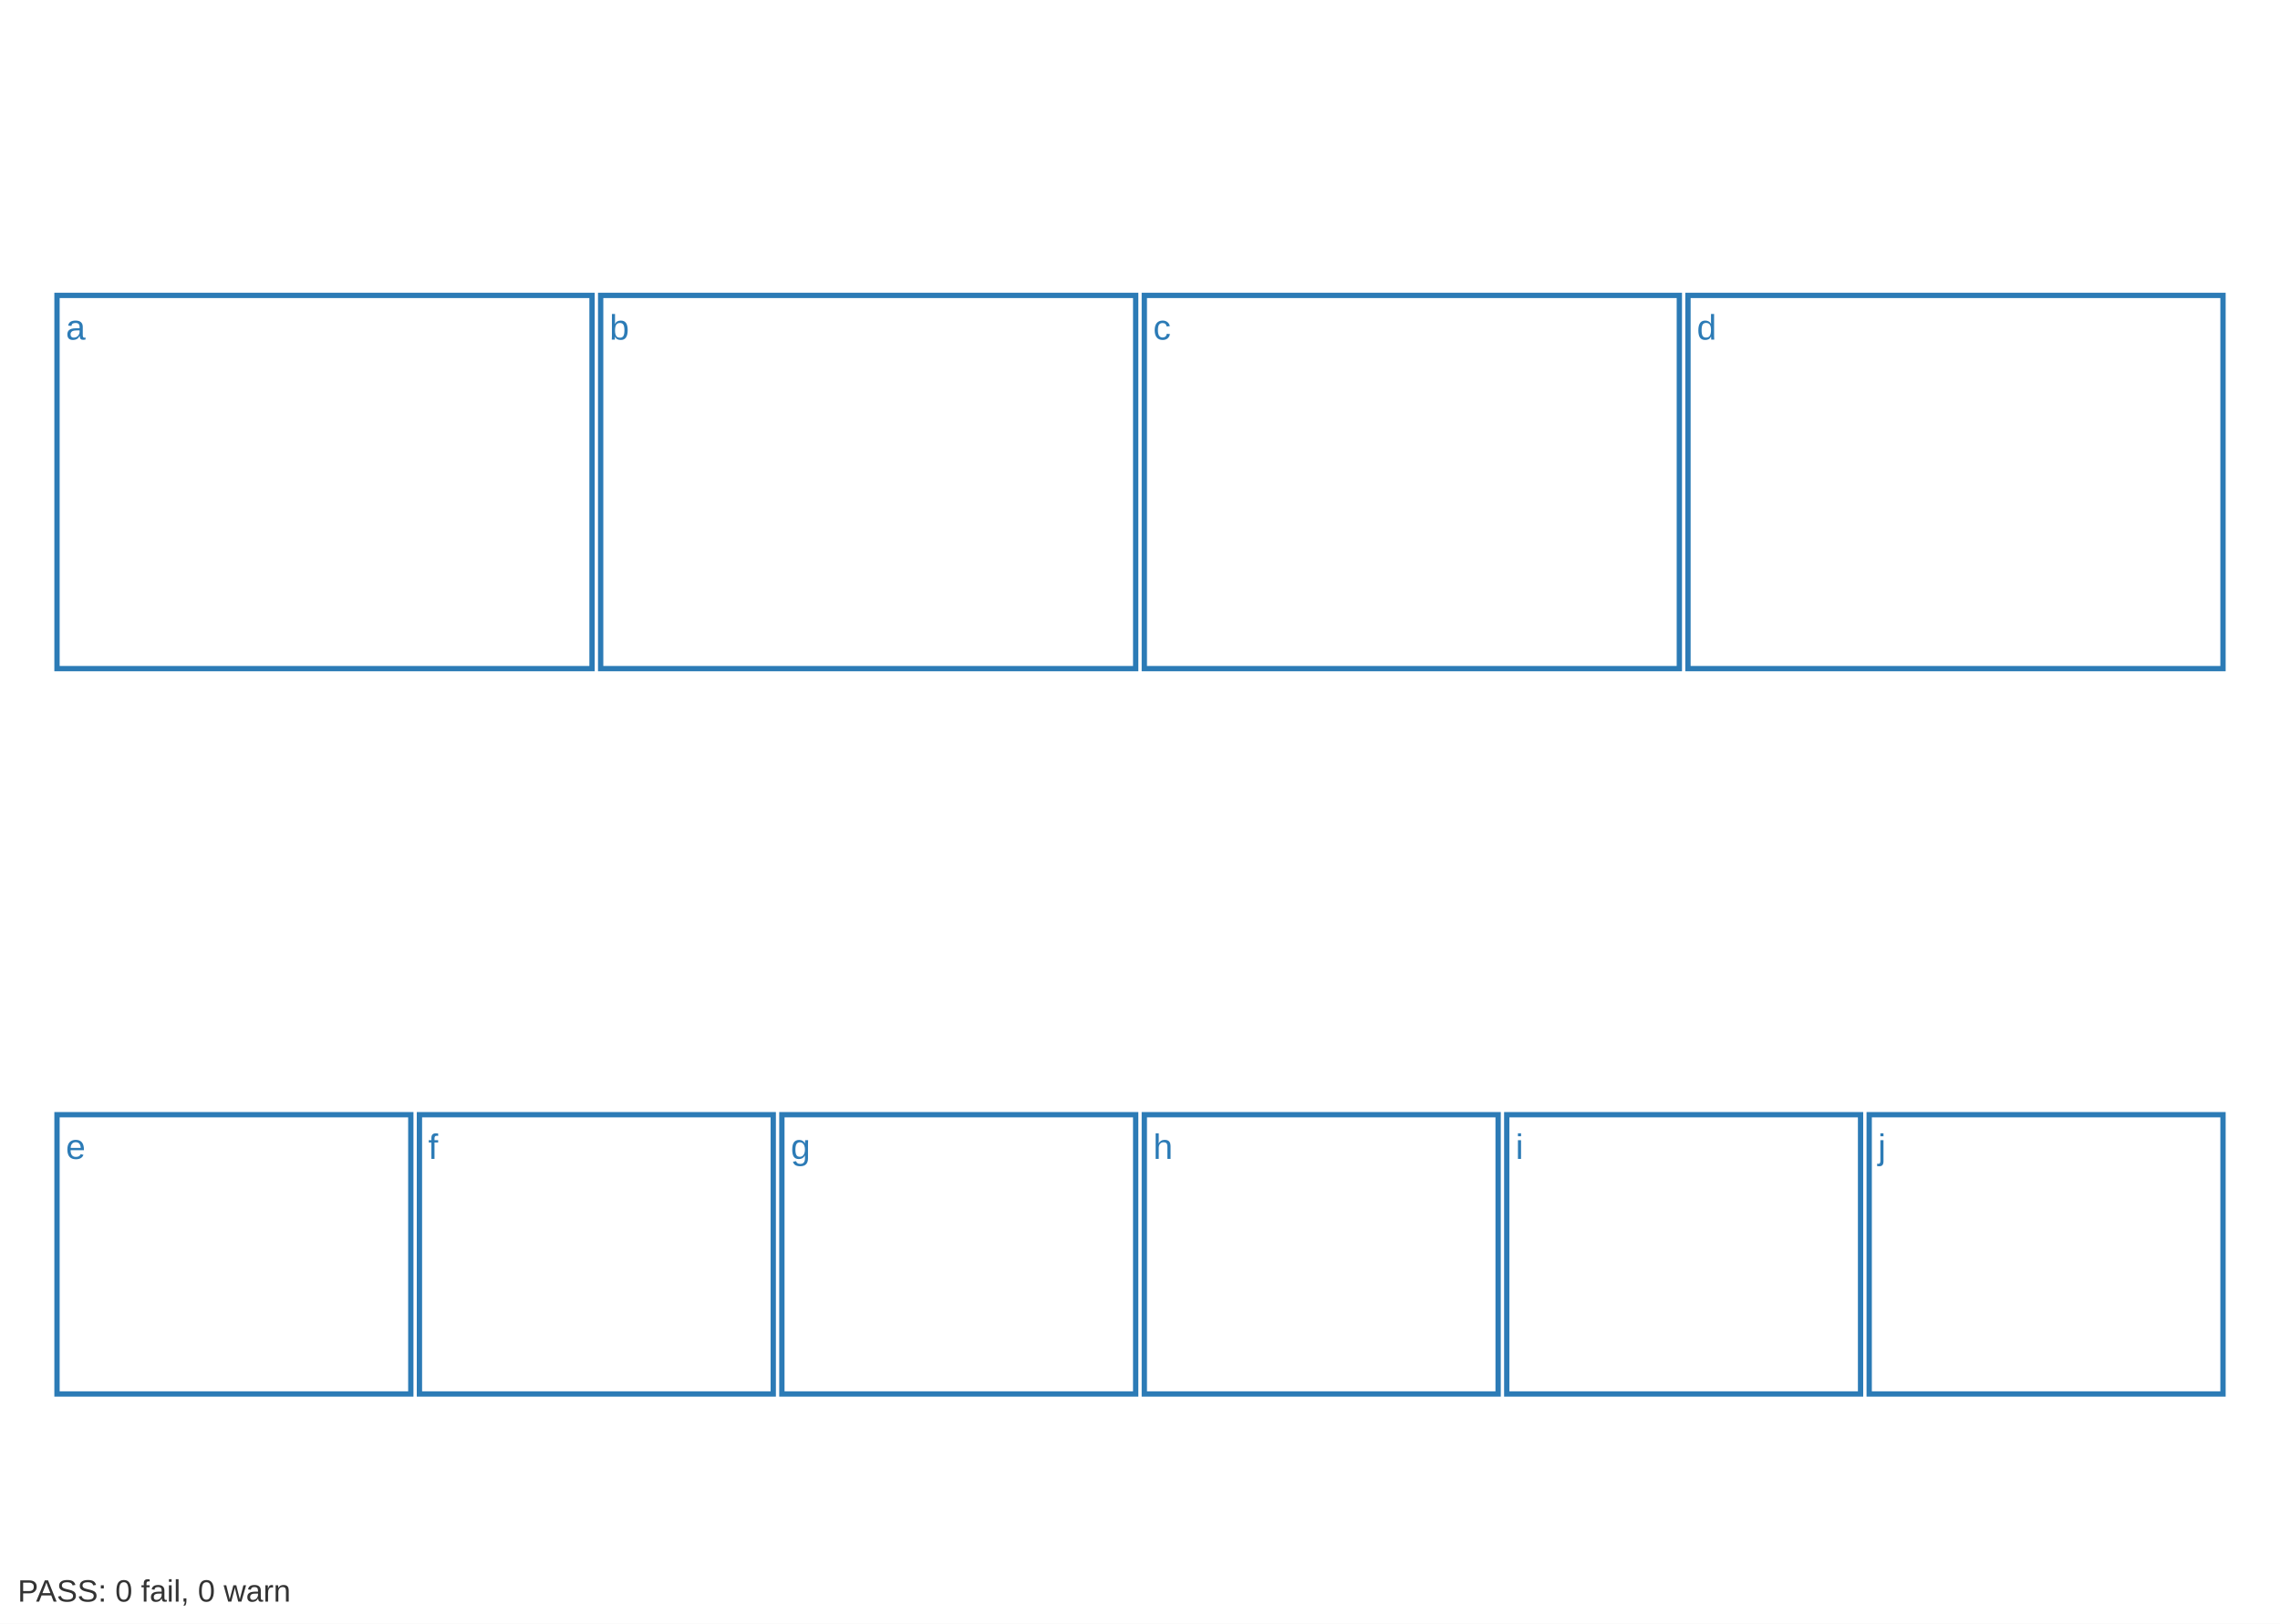
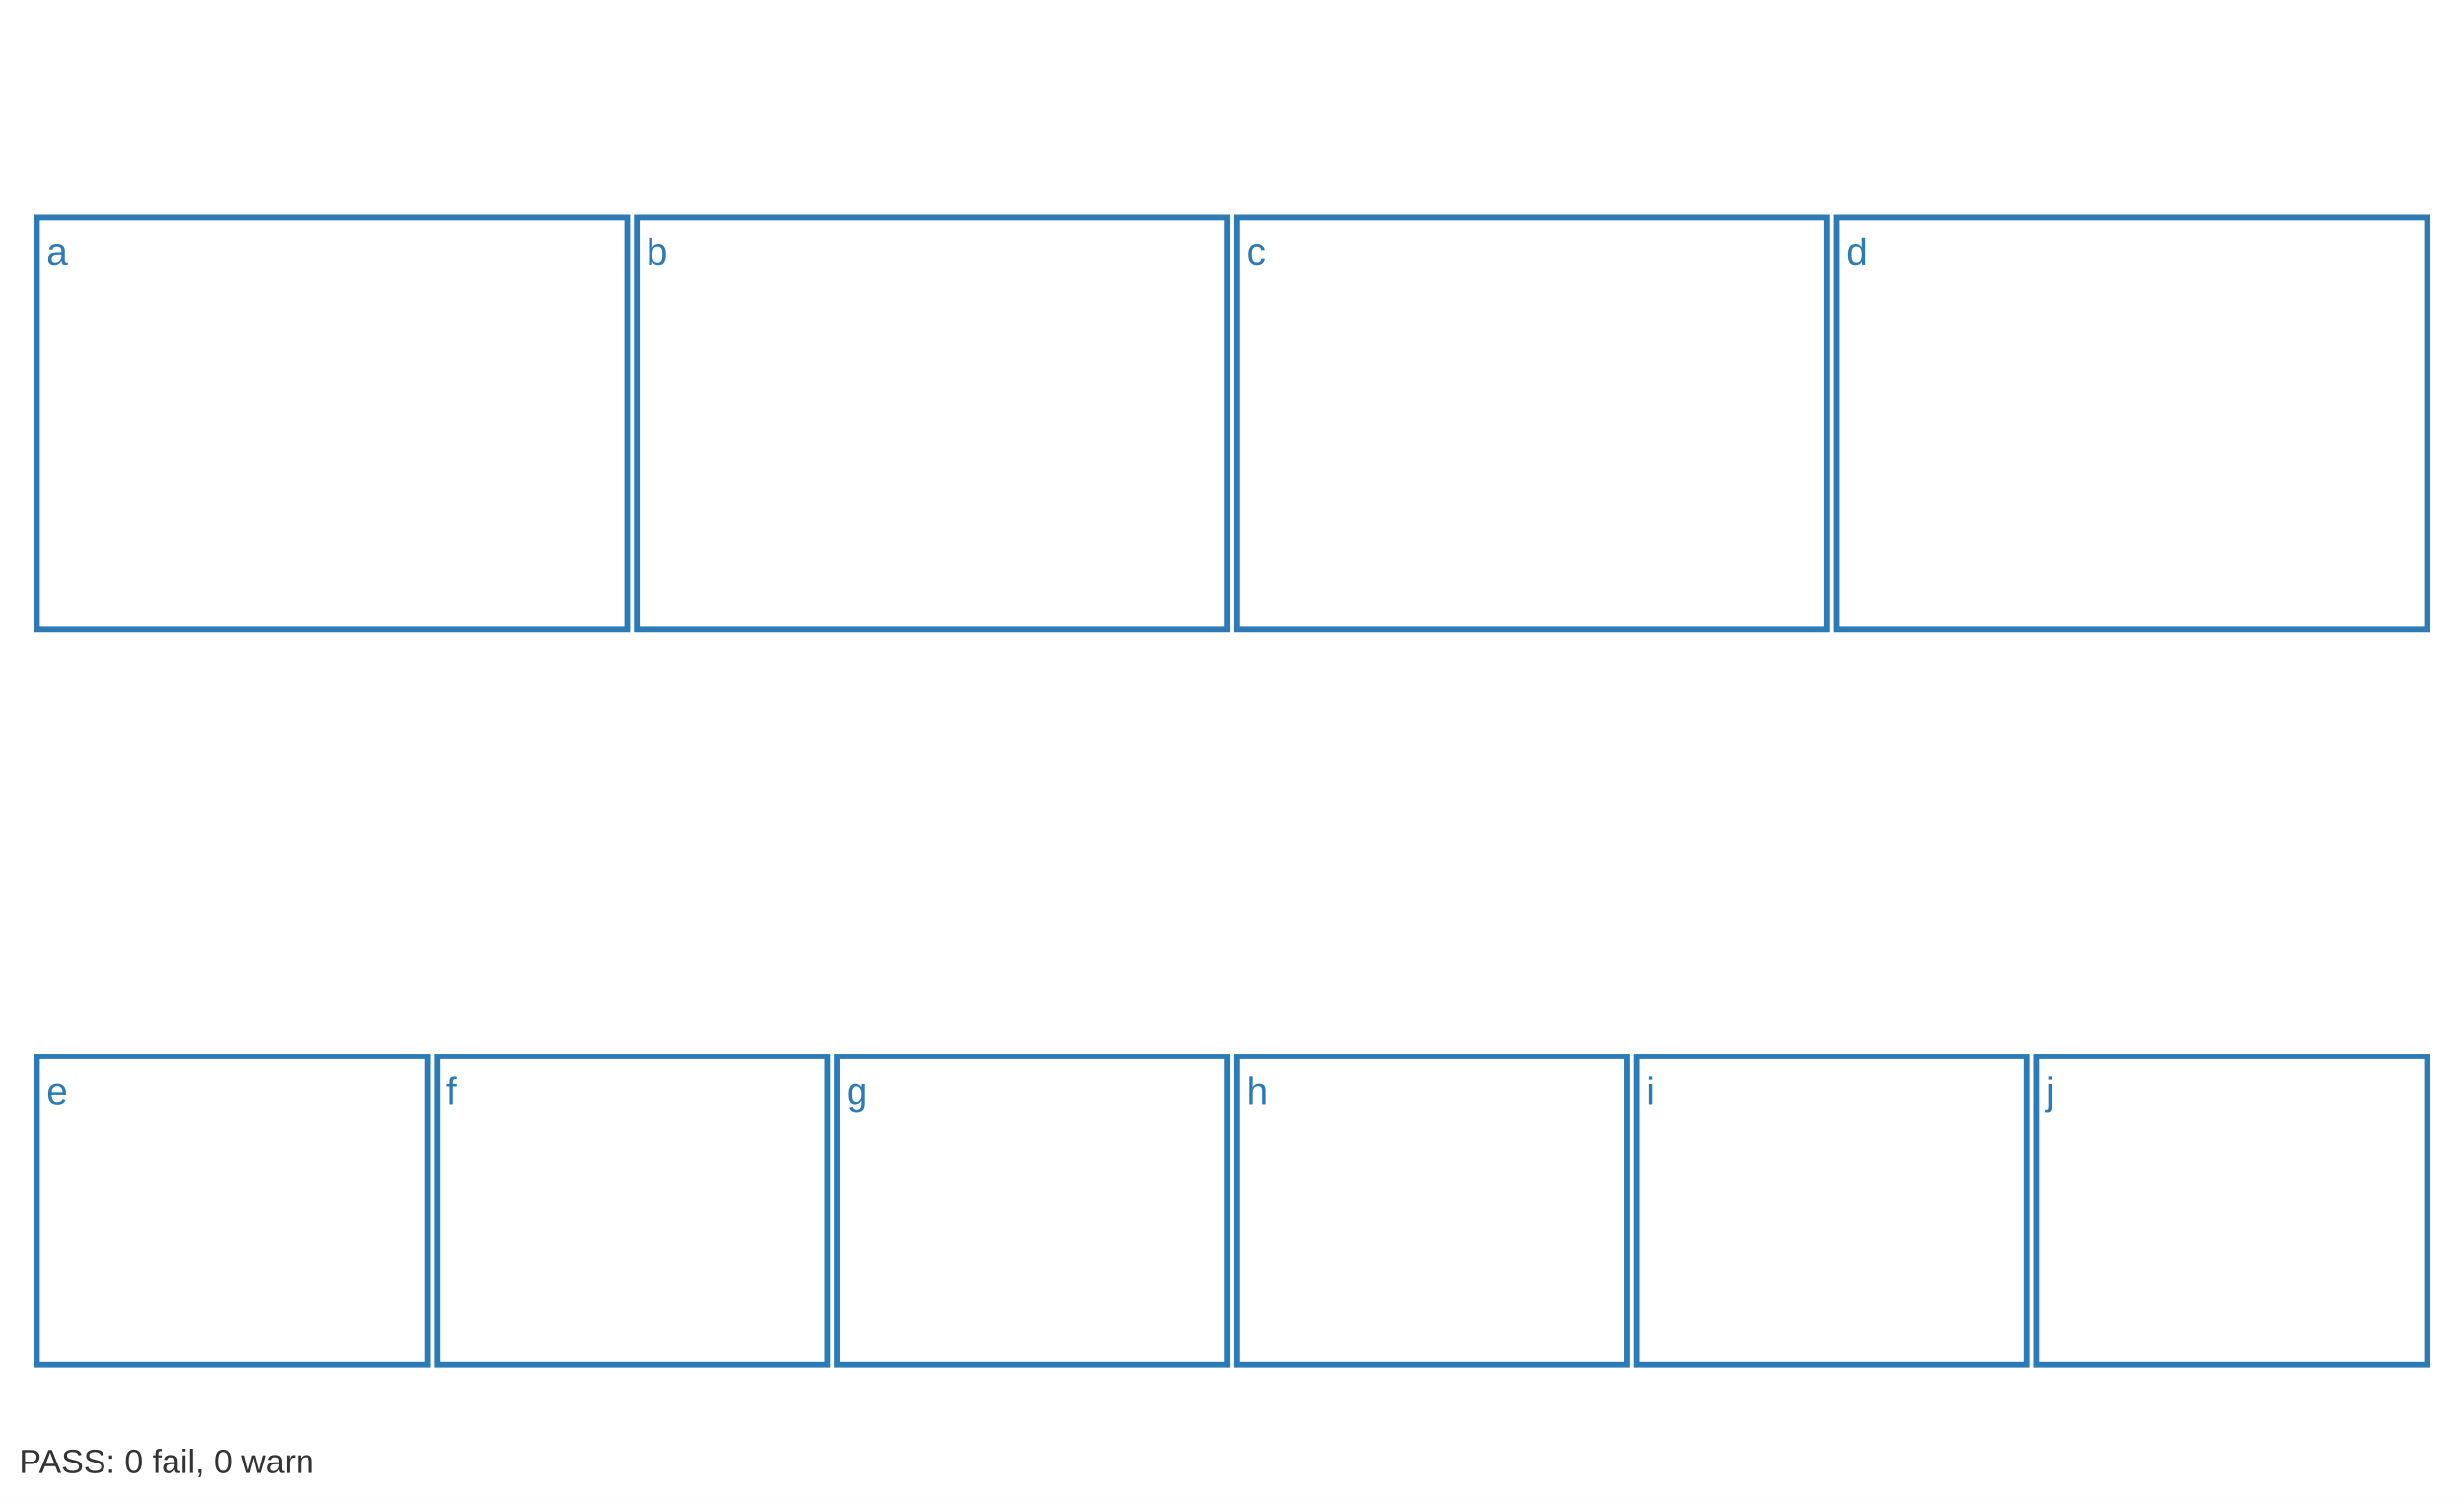
- <svg xmlns="http://www.w3.org/2000/svg" width="515.52pt" height="367.2pt" viewBox="0 0 515.52 367.2">
+ <svg xmlns="http://www.w3.org/2000/svg" width="515.52pt" height="313.2pt" viewBox="0 0 515.52 313.2">
  <rect width="100%" height="100%" fill="white" />
-   <rect x="12.888" y="66.805" width="120.973" height="84.400" fill="none" stroke="#2c7bb6" stroke-width="1.2" />
-   <text x="14.888" y="76.805" font-family="Arial, sans-serif" font-size="8" fill="#2c7bb6">a</text>
-   <rect x="135.812" y="66.805" width="120.973" height="84.400" fill="none" stroke="#2c7bb6" stroke-width="1.2" />
-   <text x="137.812" y="76.805" font-family="Arial, sans-serif" font-size="8" fill="#2c7bb6">b</text>
-   <rect x="258.736" y="66.805" width="120.973" height="84.400" fill="none" stroke="#2c7bb6" stroke-width="1.2" />
-   <text x="260.736" y="76.805" font-family="Arial, sans-serif" font-size="8" fill="#2c7bb6">c</text>
-   <rect x="381.659" y="66.805" width="120.973" height="84.400" fill="none" stroke="#2c7bb6" stroke-width="1.2" />
-   <text x="383.659" y="76.805" font-family="Arial, sans-serif" font-size="8" fill="#2c7bb6">d</text>
-   <rect x="12.888" y="252.082" width="79.998" height="63.156" fill="none" stroke="#2c7bb6" stroke-width="1.2" />
-   <text x="14.888" y="262.082" font-family="Arial, sans-serif" font-size="8" fill="#2c7bb6">e</text>
-   <rect x="94.837" y="252.082" width="79.998" height="63.156" fill="none" stroke="#2c7bb6" stroke-width="1.2" />
-   <text x="96.837" y="262.082" font-family="Arial, sans-serif" font-size="8" fill="#2c7bb6">f</text>
-   <rect x="176.786" y="252.082" width="79.998" height="63.156" fill="none" stroke="#2c7bb6" stroke-width="1.2" />
-   <text x="178.786" y="262.082" font-family="Arial, sans-serif" font-size="8" fill="#2c7bb6">g</text>
-   <rect x="258.736" y="252.082" width="79.998" height="63.156" fill="none" stroke="#2c7bb6" stroke-width="1.2" />
-   <text x="260.736" y="262.082" font-family="Arial, sans-serif" font-size="8" fill="#2c7bb6">h</text>
-   <rect x="340.685" y="252.082" width="79.998" height="63.156" fill="none" stroke="#2c7bb6" stroke-width="1.2" />
-   <text x="342.685" y="262.082" font-family="Arial, sans-serif" font-size="8" fill="#2c7bb6">i</text>
-   <rect x="422.634" y="252.082" width="79.998" height="63.156" fill="none" stroke="#2c7bb6" stroke-width="1.2" />
-   <text x="424.634" y="262.082" font-family="Arial, sans-serif" font-size="8" fill="#2c7bb6">j</text>
-   <text x="4" y="362.200" font-family="Arial, sans-serif" font-size="7" fill="#333">PASS: 0 fail, 0 warn</text>
+   <rect x="7.733" y="45.452" width="123.519" height="86.176" fill="none" stroke="#2c7bb6" stroke-width="1.2" />
+   <text x="9.733" y="55.452" font-family="Arial, sans-serif" font-size="8" fill="#2c7bb6">a</text>
+   <rect x="133.244" y="45.452" width="123.519" height="86.176" fill="none" stroke="#2c7bb6" stroke-width="1.2" />
+   <text x="135.244" y="55.452" font-family="Arial, sans-serif" font-size="8" fill="#2c7bb6">b</text>
+   <rect x="258.756" y="45.452" width="123.519" height="86.176" fill="none" stroke="#2c7bb6" stroke-width="1.2" />
+   <text x="260.756" y="55.452" font-family="Arial, sans-serif" font-size="8" fill="#2c7bb6">c</text>
+   <rect x="384.268" y="45.452" width="123.519" height="86.176" fill="none" stroke="#2c7bb6" stroke-width="1.2" />
+   <text x="386.268" y="55.452" font-family="Arial, sans-serif" font-size="8" fill="#2c7bb6">d</text>
+   <rect x="7.733" y="221.049" width="81.682" height="64.486" fill="none" stroke="#2c7bb6" stroke-width="1.2" />
+   <text x="9.733" y="231.049" font-family="Arial, sans-serif" font-size="8" fill="#2c7bb6">e</text>
+   <rect x="91.407" y="221.049" width="81.682" height="64.486" fill="none" stroke="#2c7bb6" stroke-width="1.2" />
+   <text x="93.407" y="231.049" font-family="Arial, sans-serif" font-size="8" fill="#2c7bb6">f</text>
+   <rect x="175.082" y="221.049" width="81.682" height="64.486" fill="none" stroke="#2c7bb6" stroke-width="1.2" />
+   <text x="177.082" y="231.049" font-family="Arial, sans-serif" font-size="8" fill="#2c7bb6">g</text>
+   <rect x="258.756" y="221.049" width="81.682" height="64.486" fill="none" stroke="#2c7bb6" stroke-width="1.2" />
+   <text x="260.756" y="231.049" font-family="Arial, sans-serif" font-size="8" fill="#2c7bb6">h</text>
+   <rect x="342.431" y="221.049" width="81.682" height="64.486" fill="none" stroke="#2c7bb6" stroke-width="1.2" />
+   <text x="344.431" y="231.049" font-family="Arial, sans-serif" font-size="8" fill="#2c7bb6">i</text>
+   <rect x="426.105" y="221.049" width="81.682" height="64.486" fill="none" stroke="#2c7bb6" stroke-width="1.2" />
+   <text x="428.105" y="231.049" font-family="Arial, sans-serif" font-size="8" fill="#2c7bb6">j</text>
+   <text x="4" y="308.200" font-family="Arial, sans-serif" font-size="7" fill="#333">PASS: 0 fail, 0 warn</text>
</svg>
